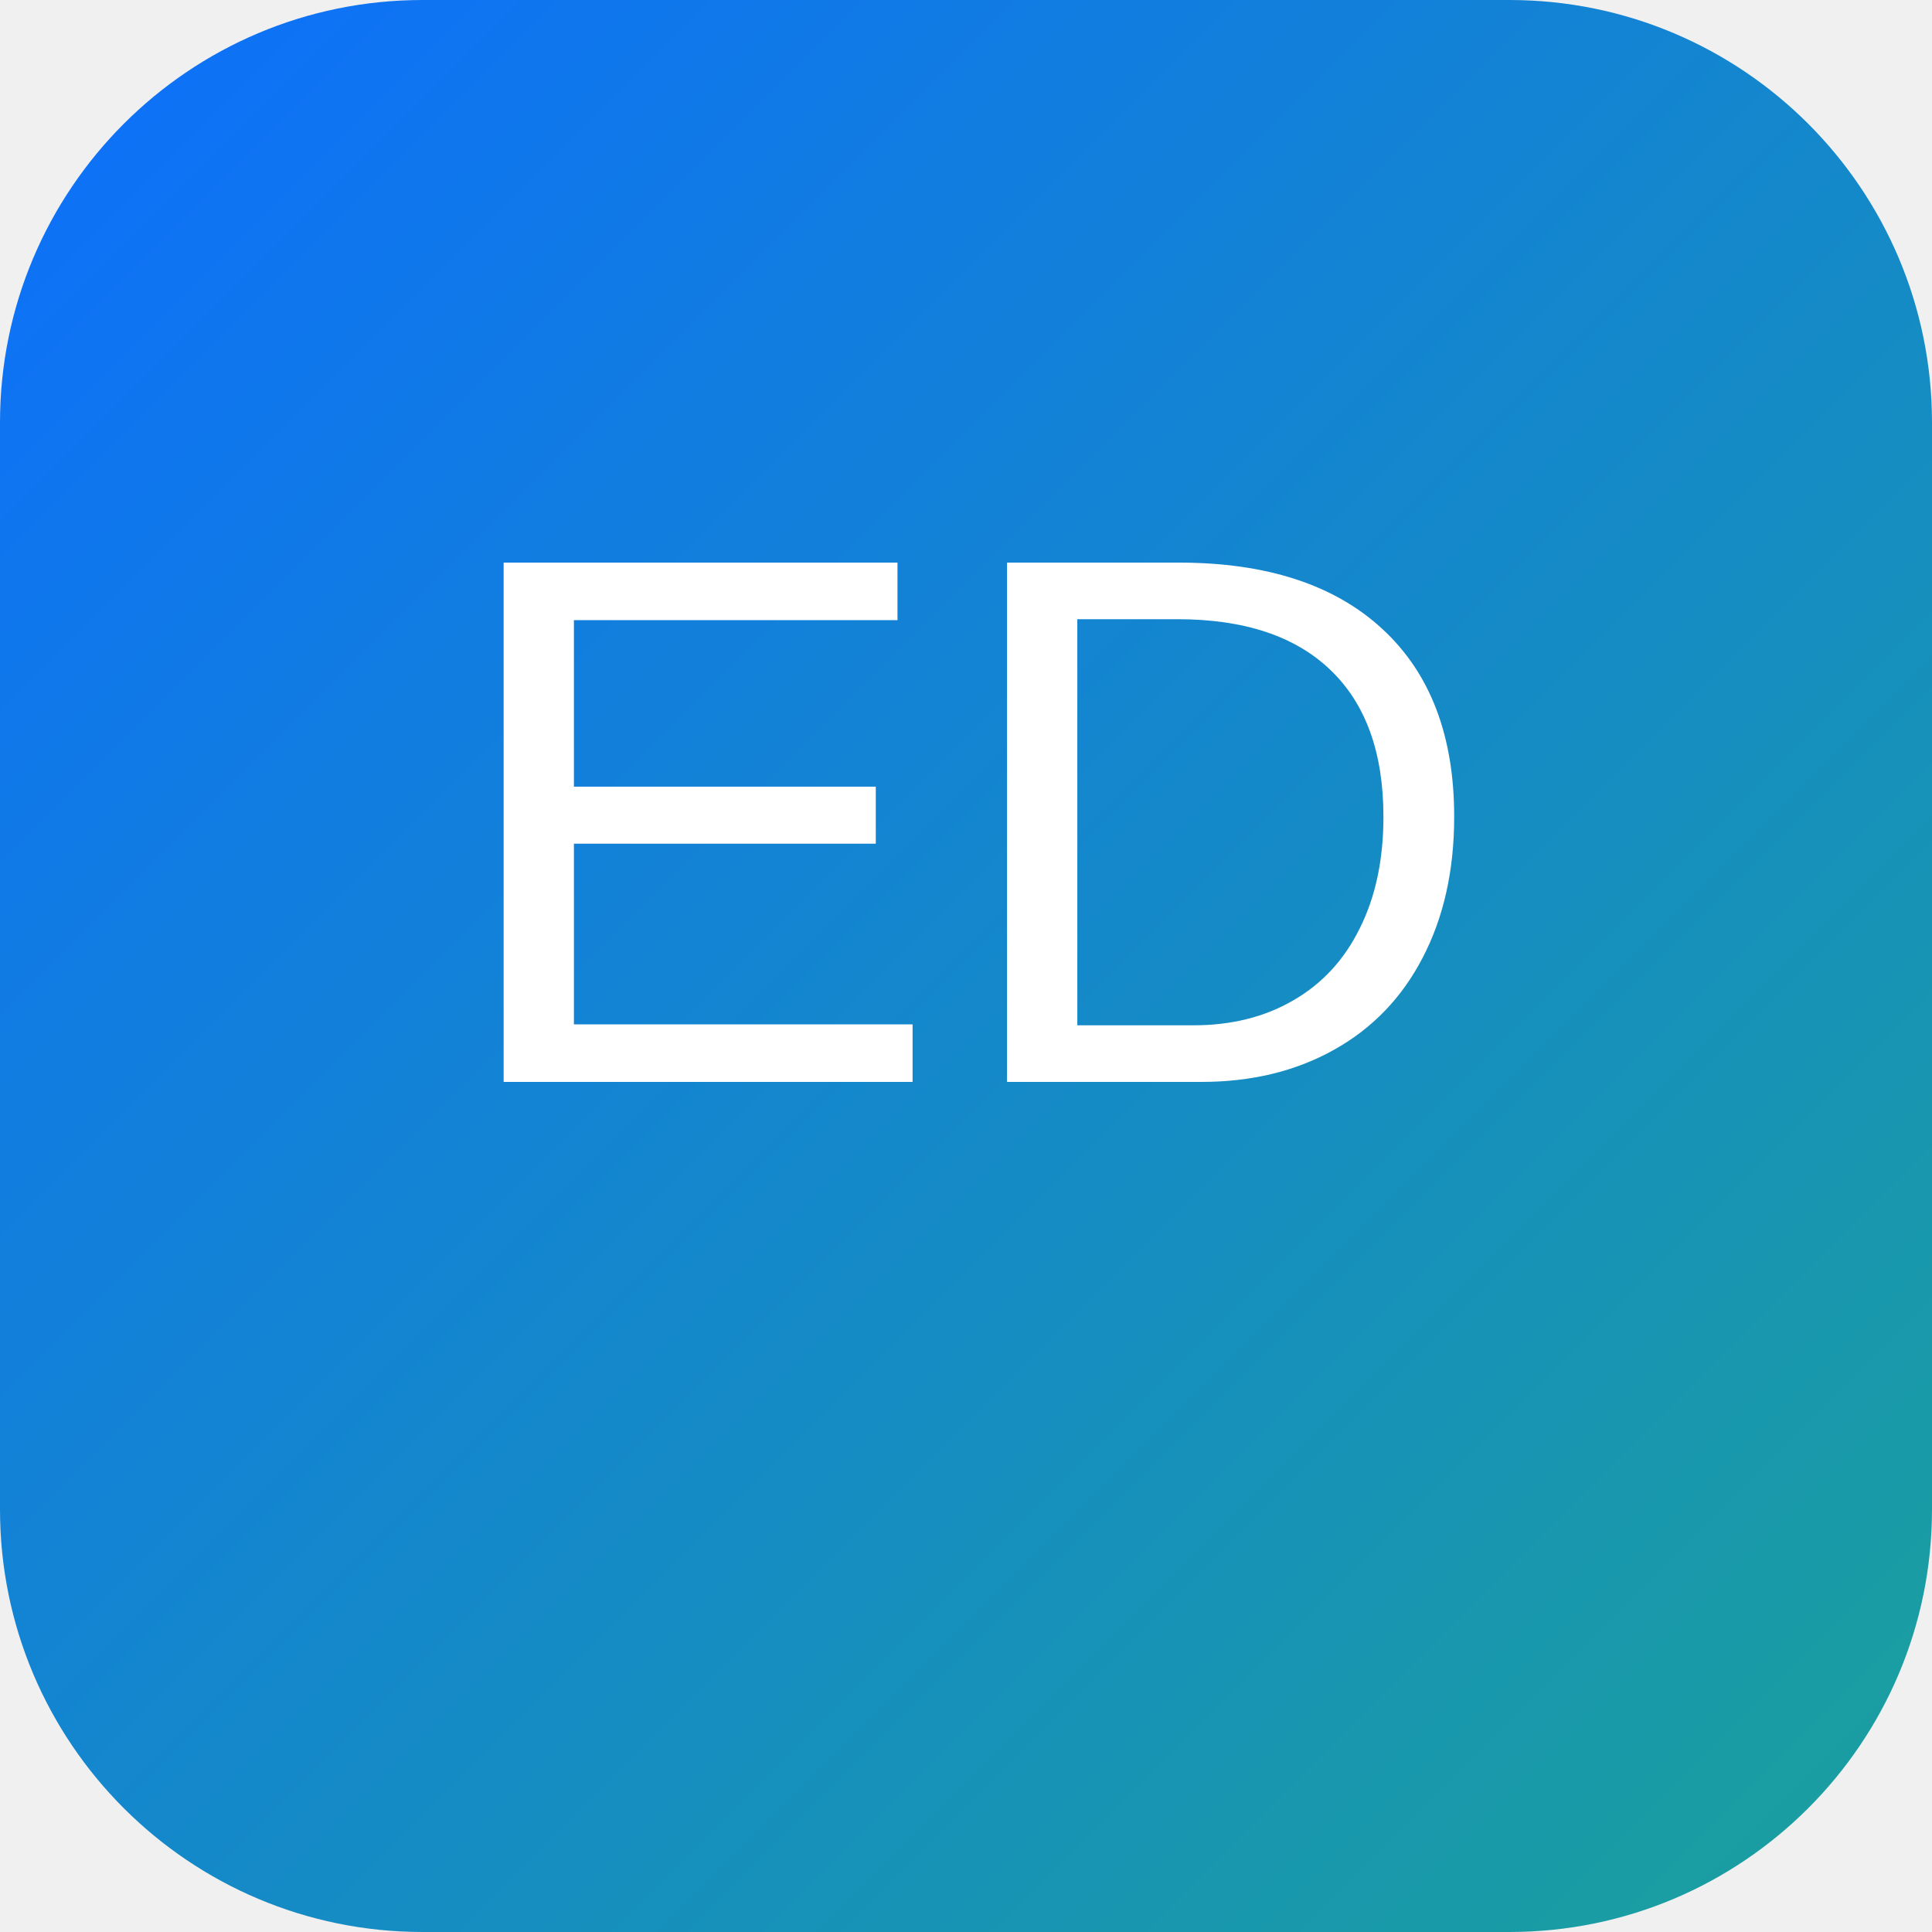
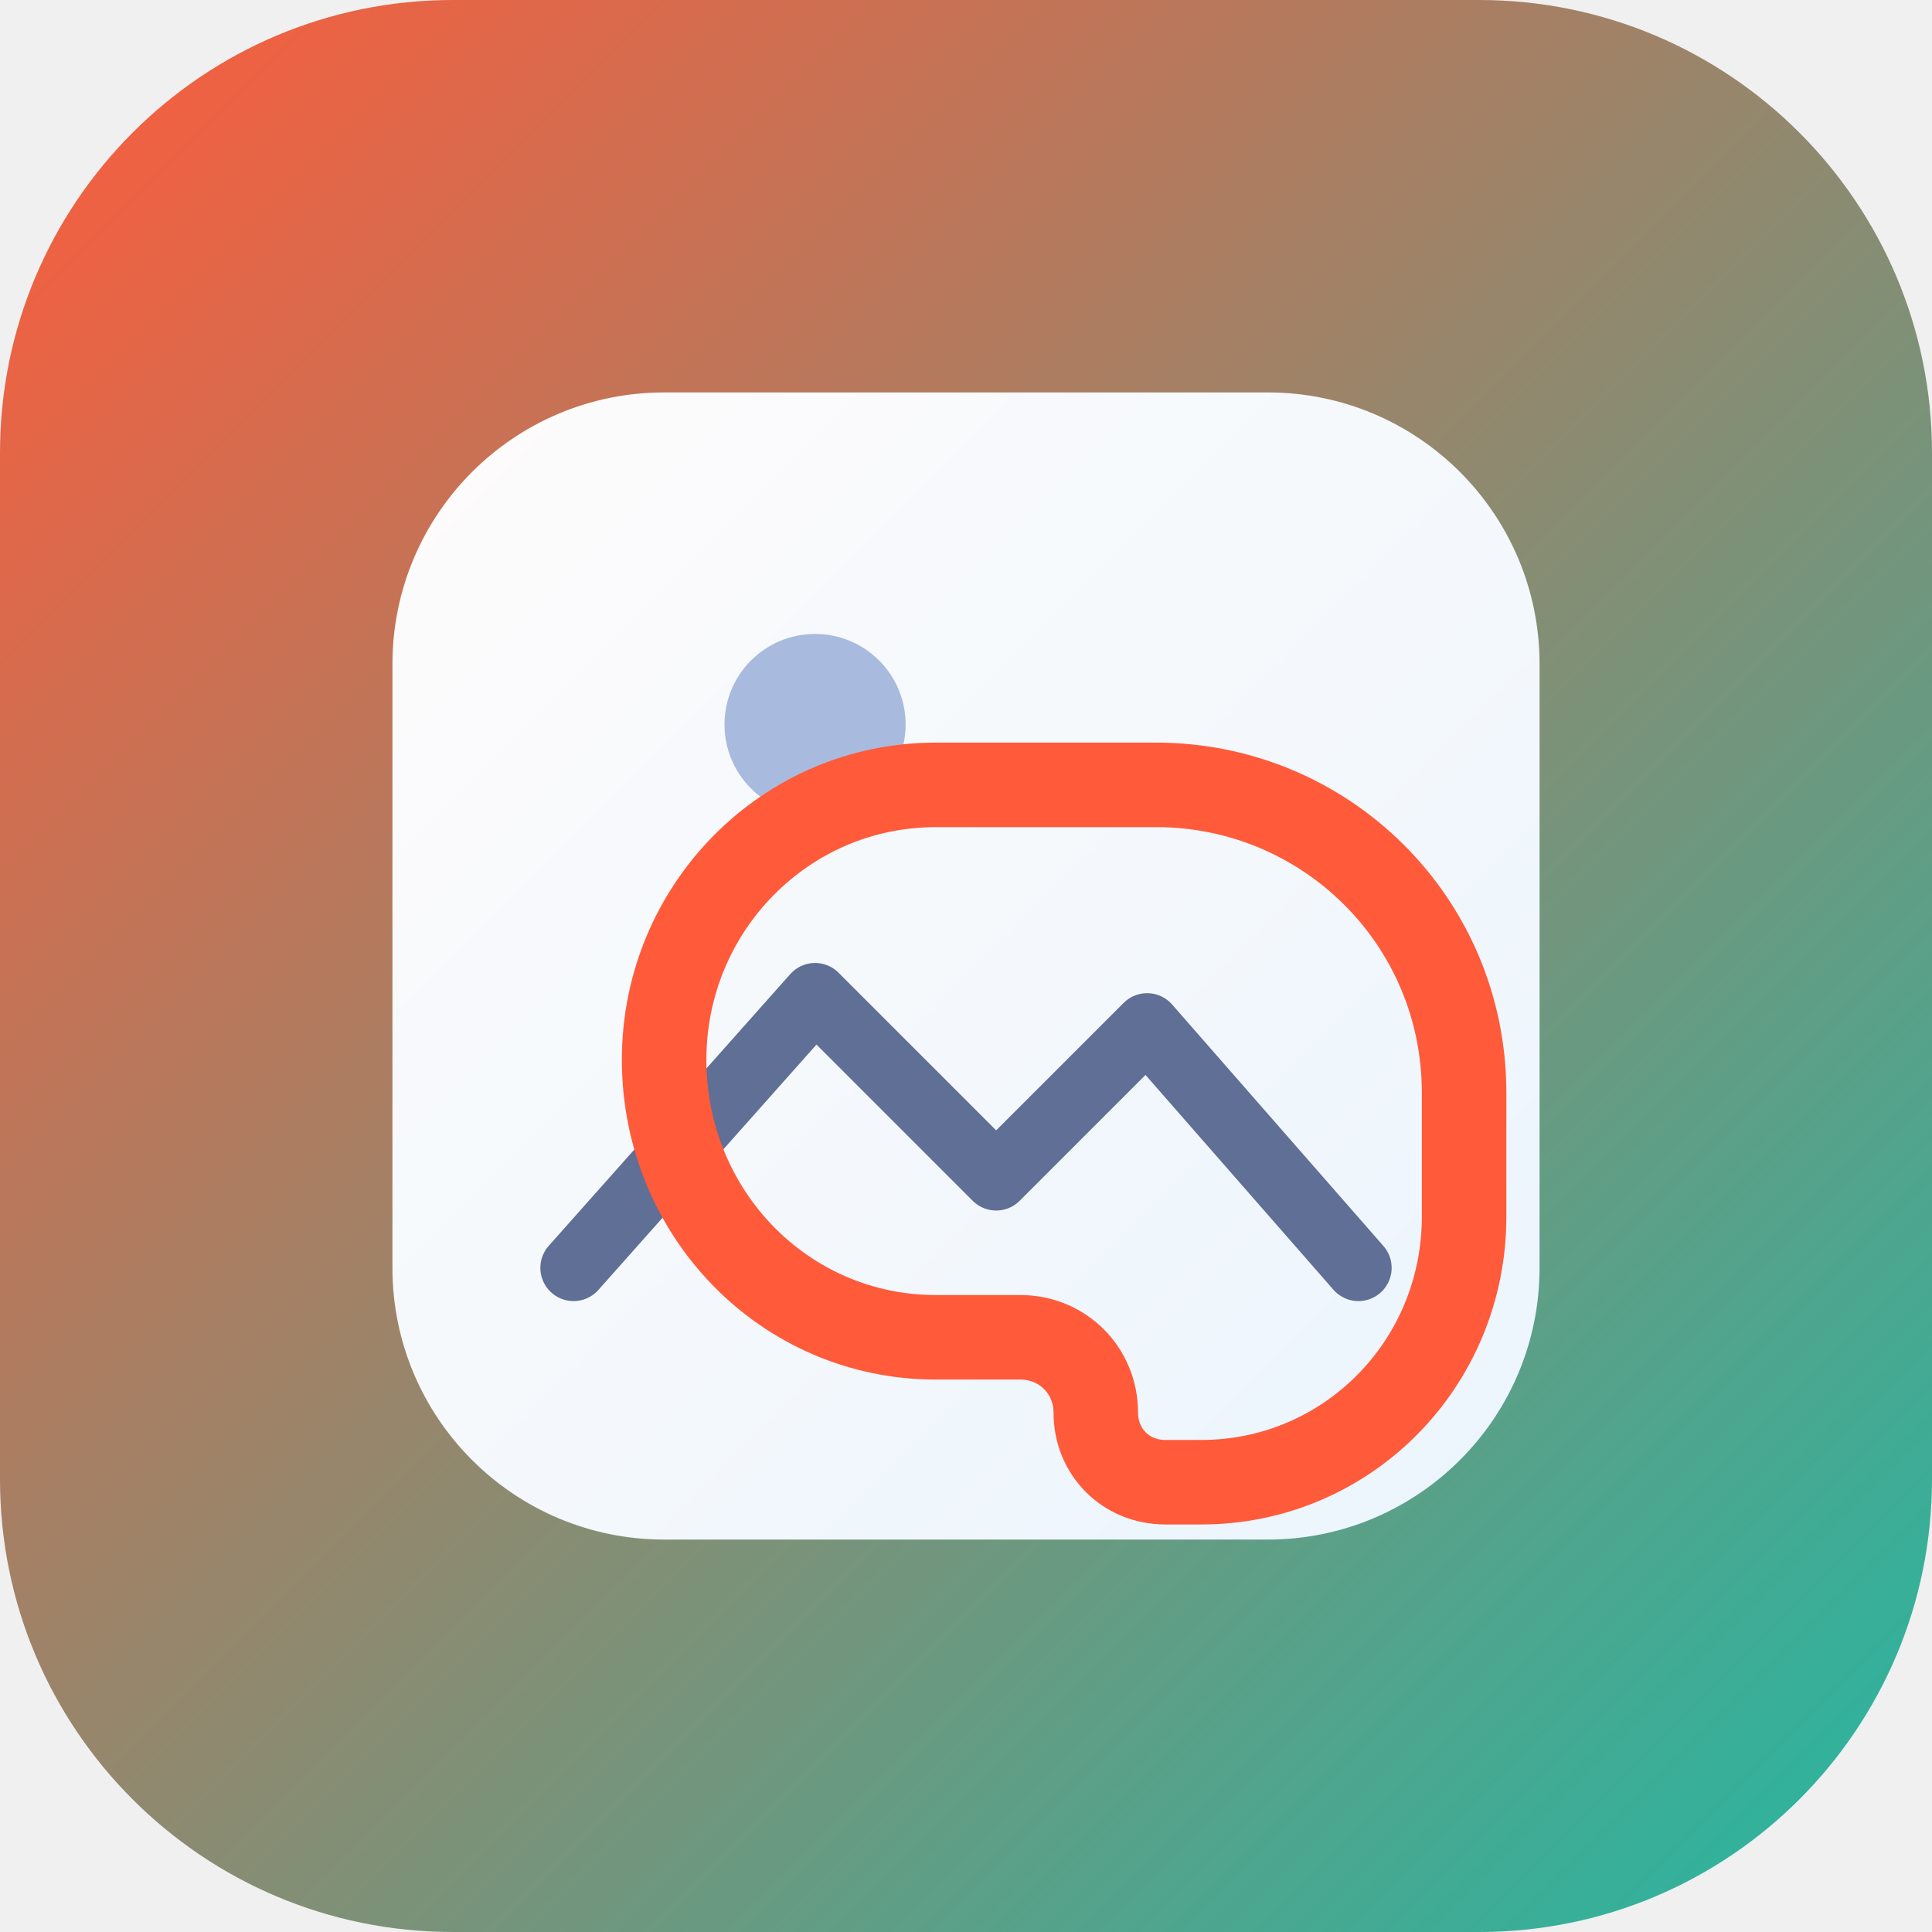
- <svg xmlns="http://www.w3.org/2000/svg" viewBox="0 0 64 64">
+ <svg xmlns="http://www.w3.org/2000/svg" viewBox="0 0 64 64" role="img" aria-label="EdgeStroke icon">
  <defs>
-     <linearGradient id="g" x1="0" y1="0" x2="1" y2="1">
-       <stop offset="0" stop-color="#0d6efd" />
-       <stop offset="1" stop-color="#1ba19b" />
+     <linearGradient id="bg" x1="0" y1="0" x2="1" y2="1">
+       <stop offset="0" stop-color="#ff5a3a" />
+       <stop offset="1" stop-color="#22b8a3" />
+     </linearGradient>
+     <linearGradient id="card" x1="0" y1="0" x2="1" y2="1">
+       <stop offset="0" stop-color="#ffffff" stop-opacity="0.98" />
+       <stop offset="1" stop-color="#eef6ff" stop-opacity="0.98" />
    </linearGradient>
  </defs>
-   <rect width="64" height="64" rx="14" fill="url(#g)" />
-   <text x="50%" y="56%" text-anchor="middle" font-size="25" font-family="Arial" fill="#fff">ED</text>
+   <rect width="64" height="64" rx="15" fill="url(#bg)" />
+   <rect x="13" y="13" width="38" height="38" rx="9" fill="url(#card)" />
+   <path d="M19 42l8-9 6 6 5-5 7 8" fill="none" stroke="#5f6f95" stroke-width="2.2" stroke-linecap="round" stroke-linejoin="round" />
+   <circle cx="27" cy="24" r="3" fill="#a8bbde" />
+   <path d="M31 26c-5 0-9 4.1-9 9.1 0 5.1 4 9.2 9 9.2h2.8c1.4 0 2.5 1.1 2.5 2.5 0 1.3 1 2.3 2.3 2.3h1.2c4.8 0 8.7-3.9 8.7-8.8v-4.1c0-5.7-4.6-10.2-10.2-10.2z" fill="none" stroke="#ff5a3a" stroke-width="2.8" stroke-linecap="round" stroke-linejoin="round" />
</svg>
